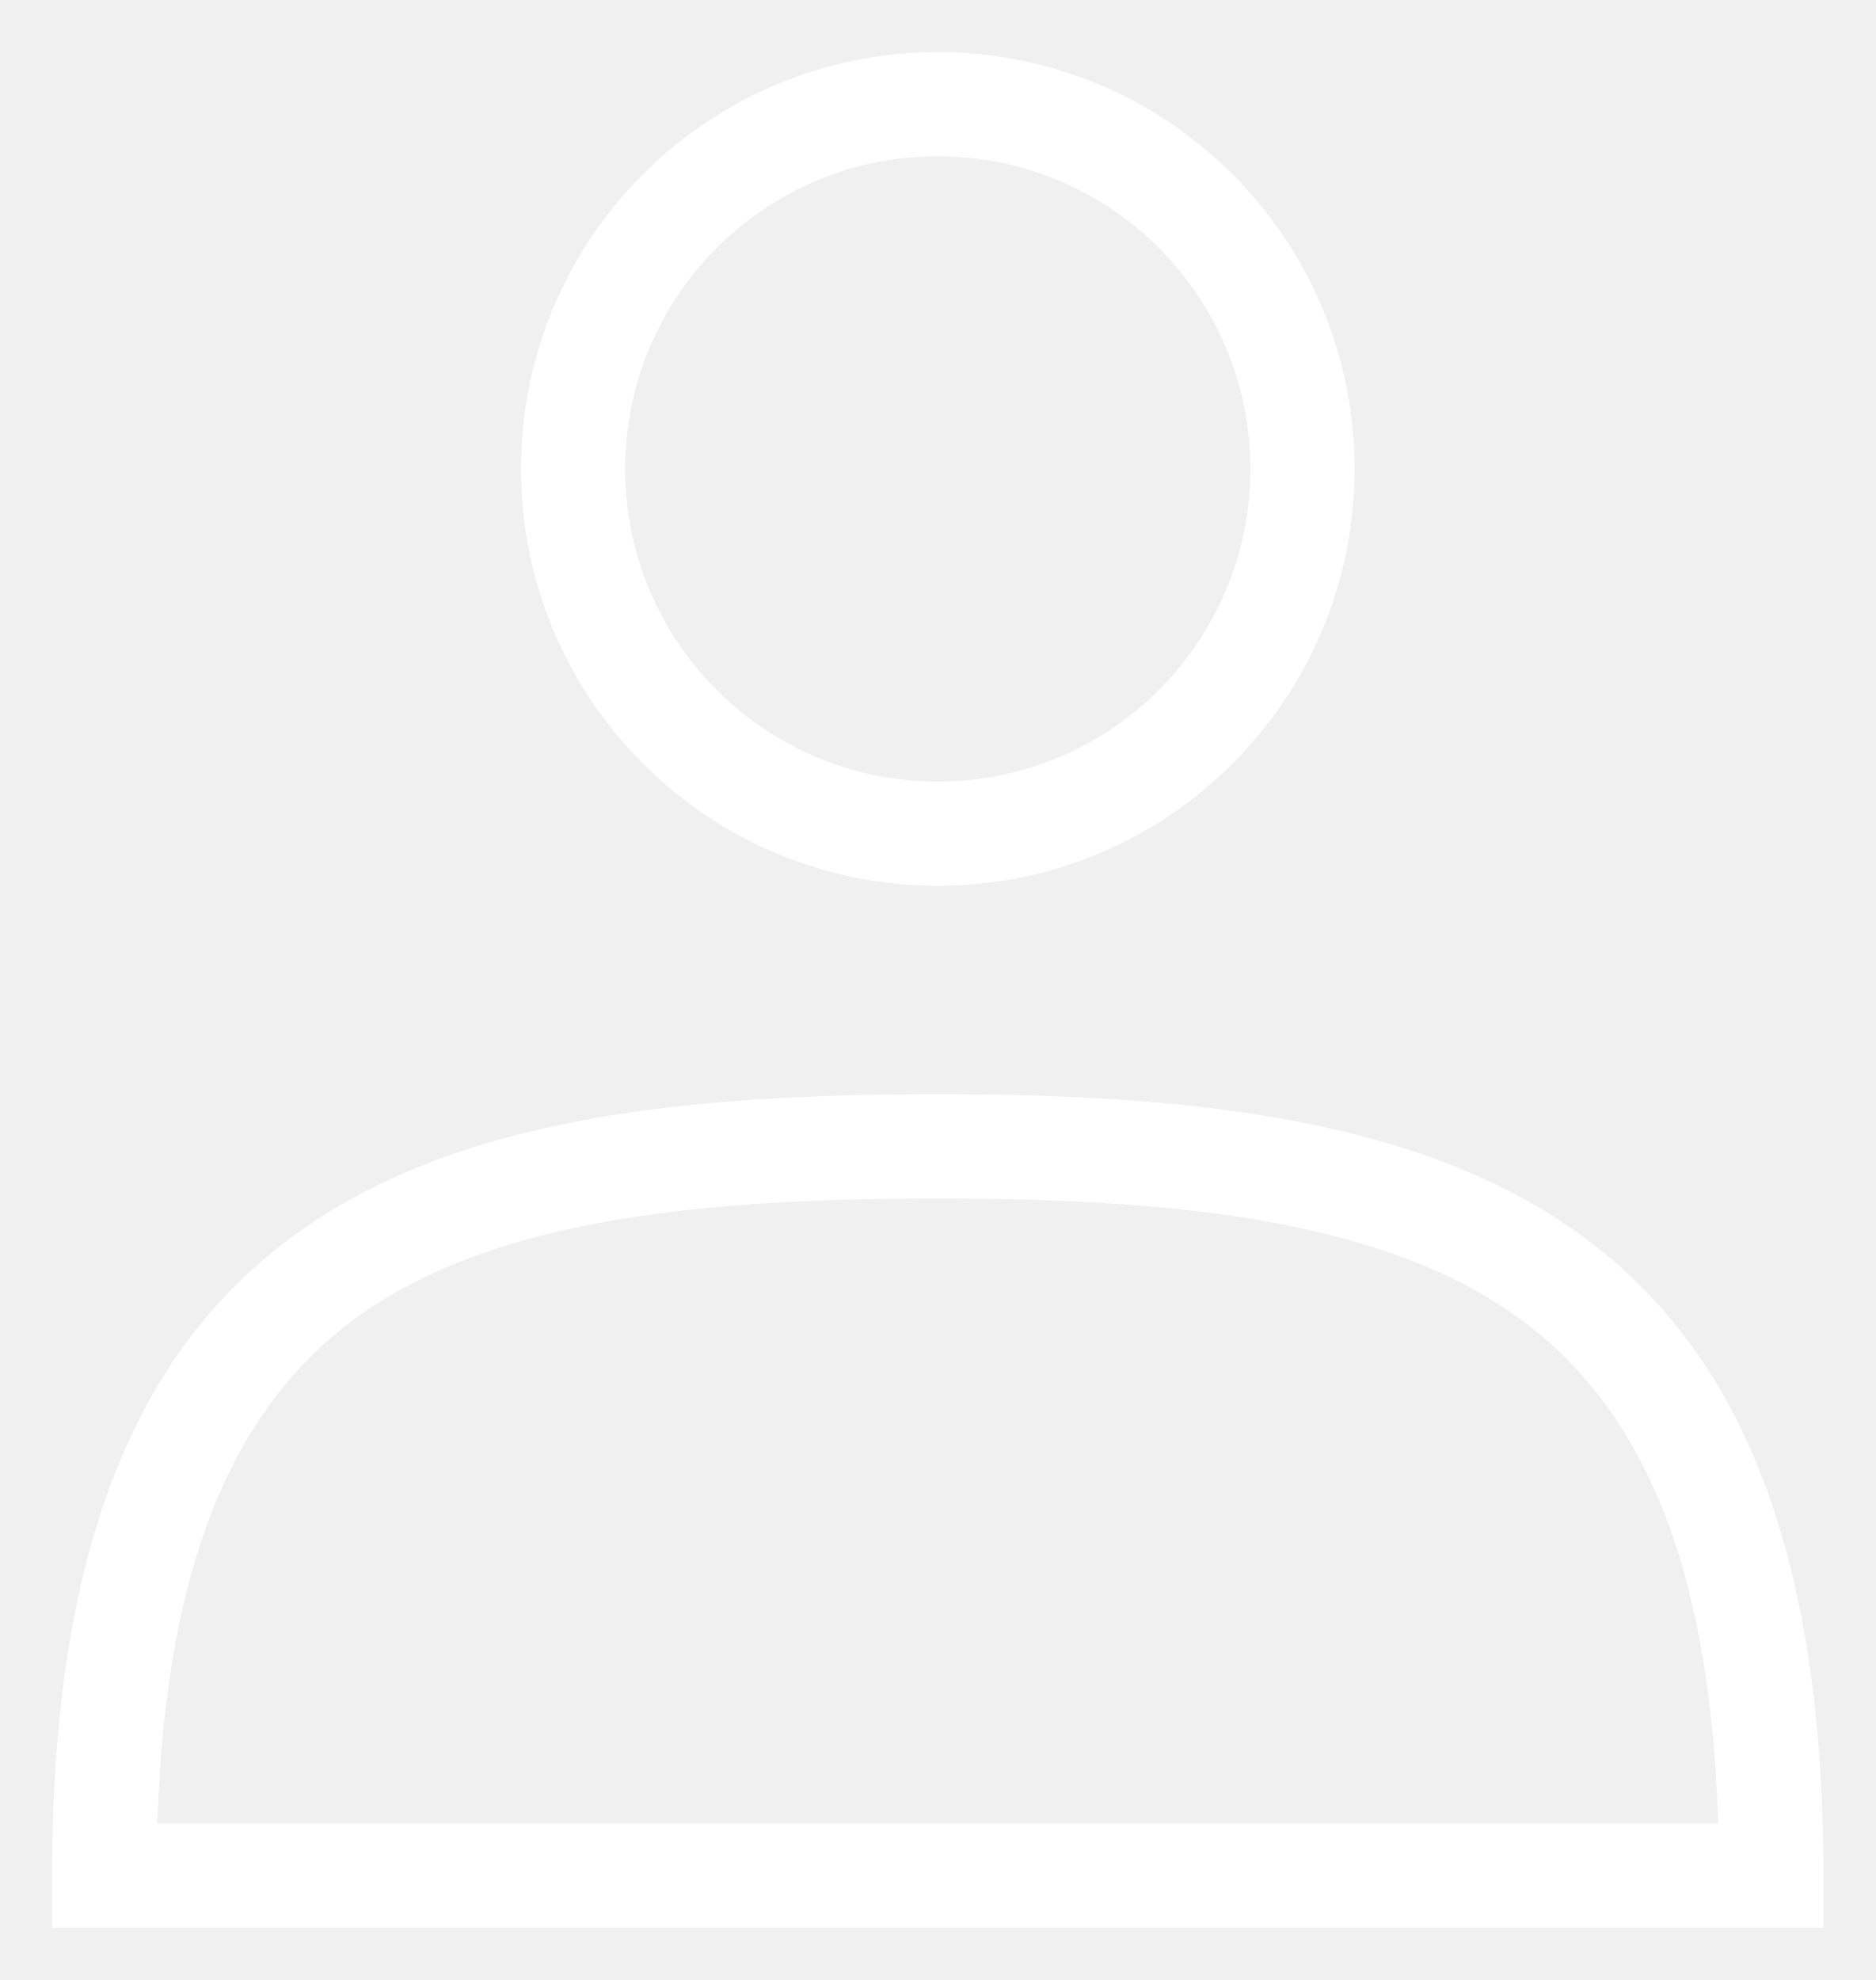
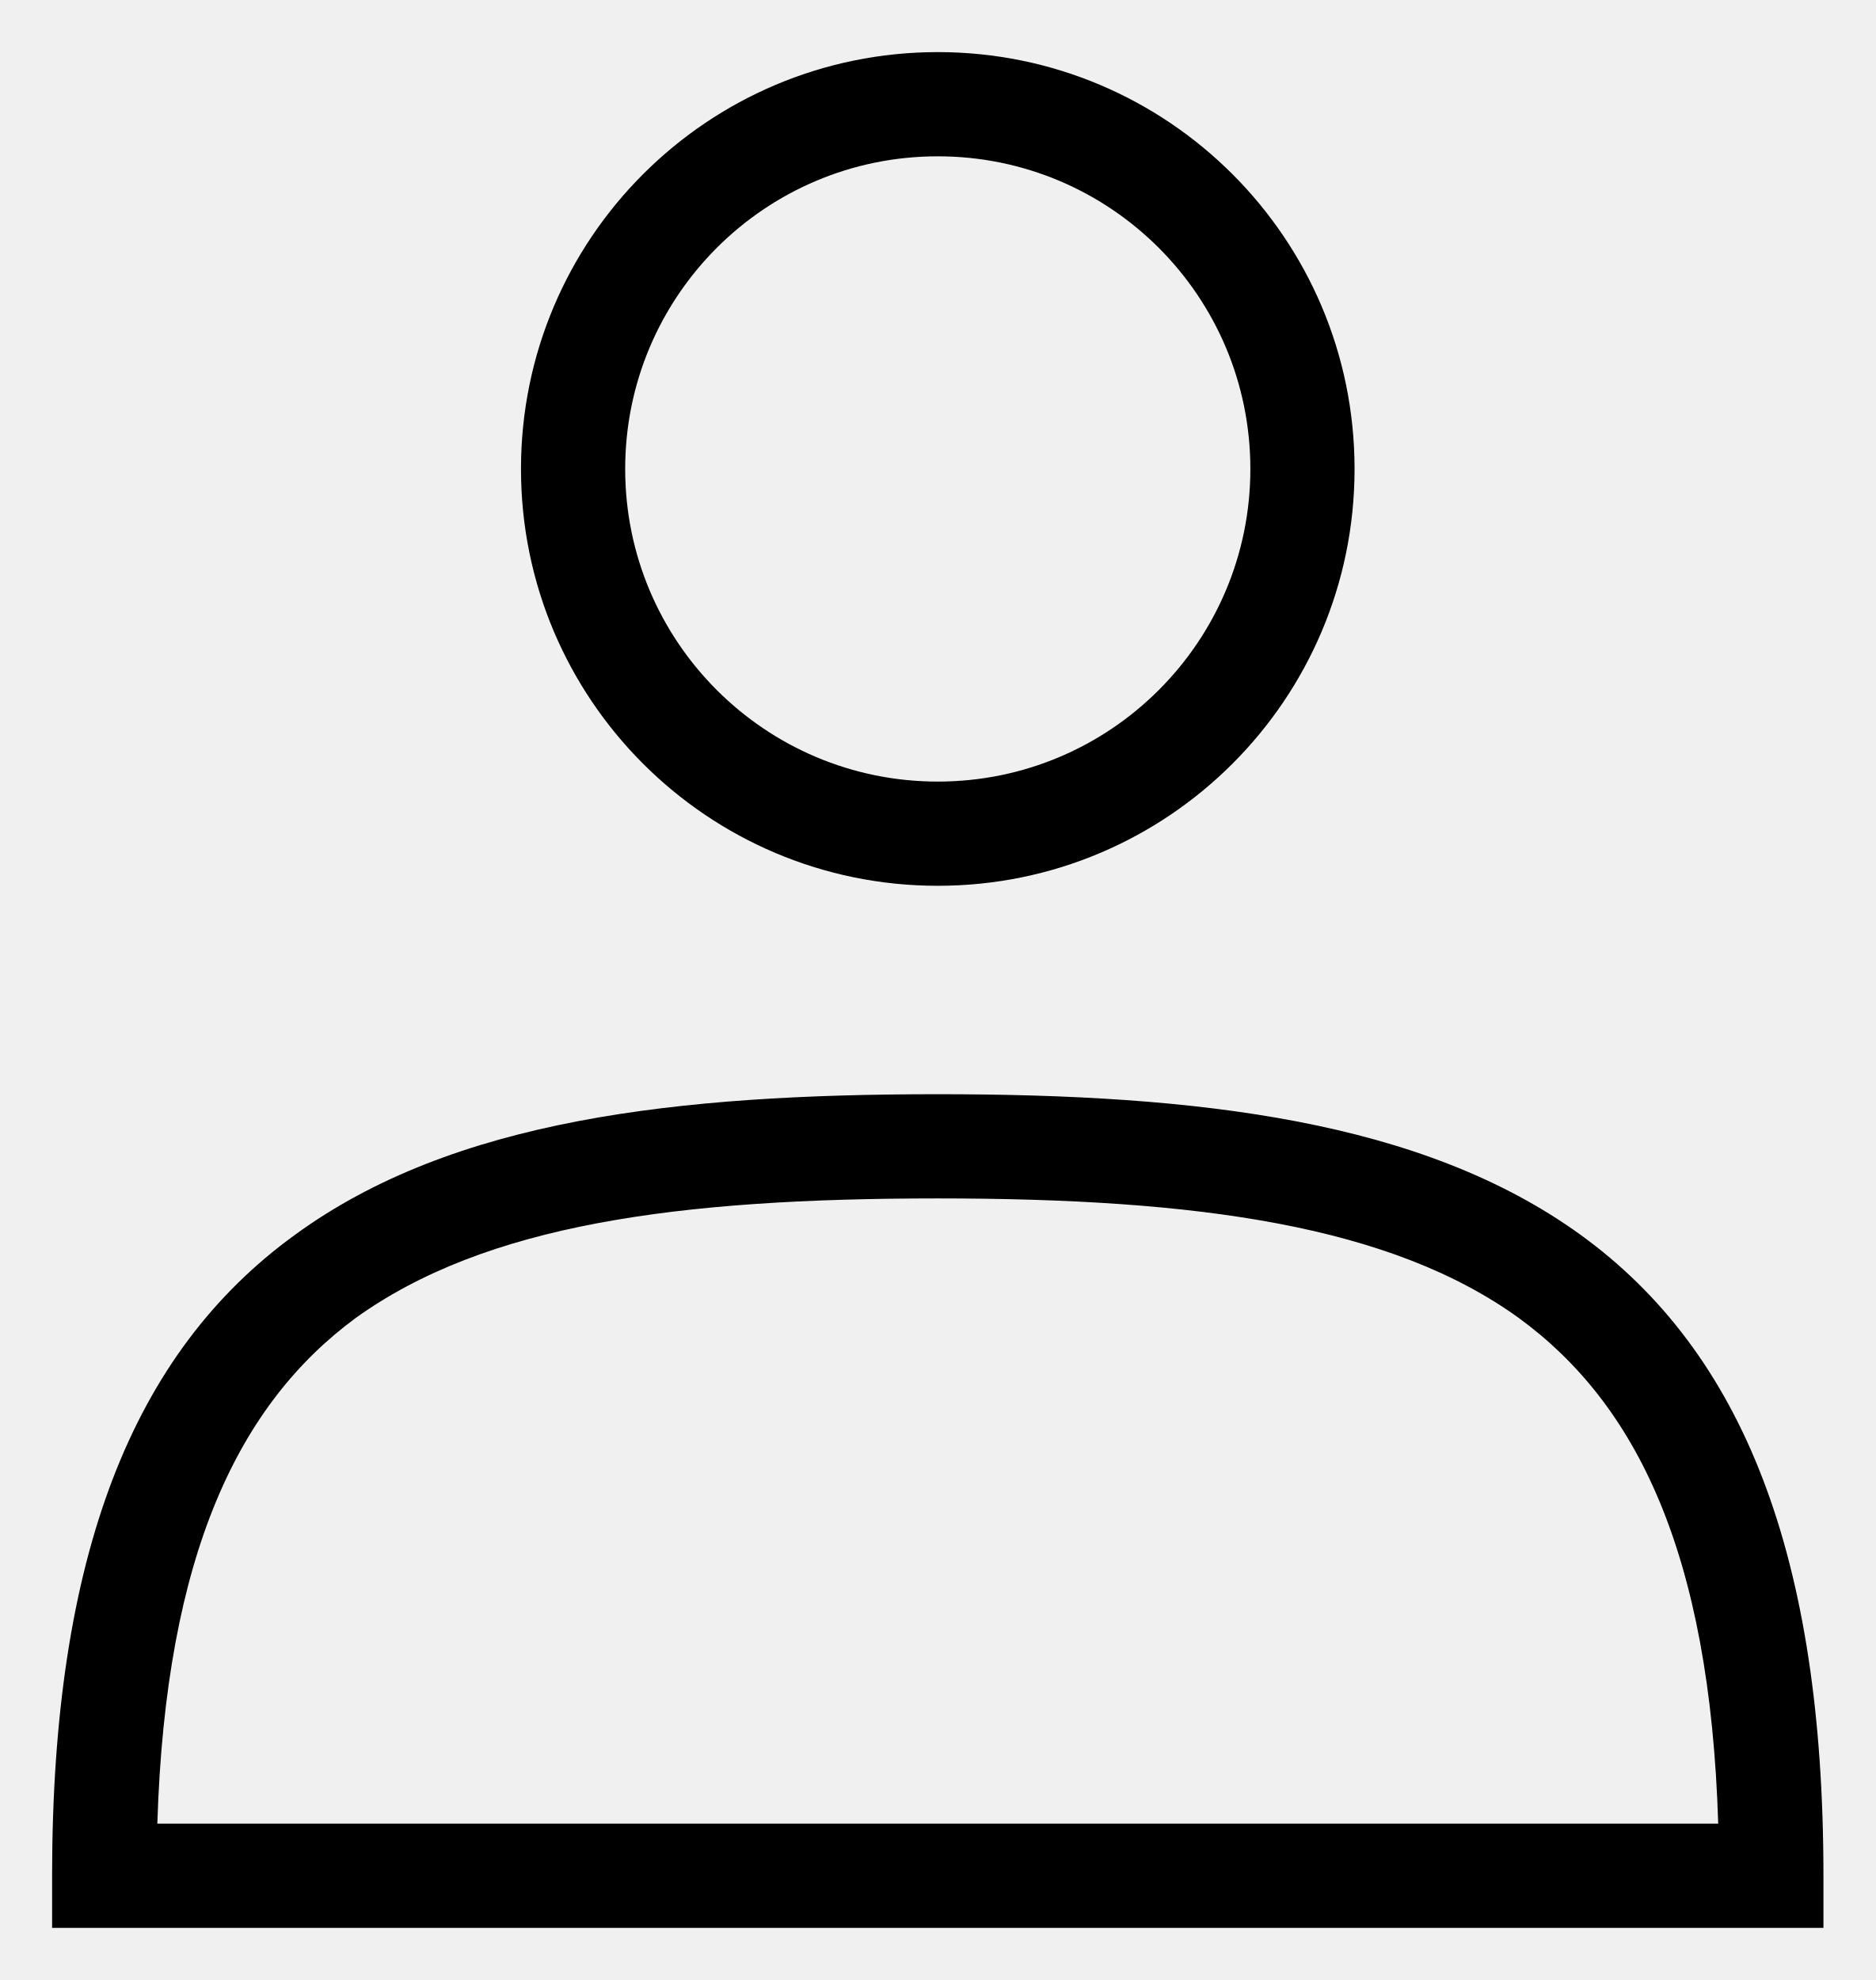
- <svg xmlns="http://www.w3.org/2000/svg" fill="white" class="icon icon-account" viewBox="0 0 18 19">
-   <path fill="white" fill-rule="evenodd" d="M6 4.5a3 3 0 1 1 6 0 3 3 0 0 1-6 0m3-4a4 4 0 1 0 0 8 4 4 0 0 0 0-8m5.58 12.15c1.12.82 1.83 2.24 1.91 4.85H1.51c.08-2.6.79-4.03 1.9-4.85C4.66 11.75 6.5 11.5 9 11.5s4.35.26 5.58 1.15M9 10.5c-2.5 0-4.65.24-6.17 1.35C1.27 12.98.5 14.93.5 18v.5h17V18c0-3.07-.77-5.02-2.33-6.15-1.52-1.1-3.67-1.35-6.17-1.35" clip-rule="evenodd" />
+ <svg xmlns="http://www.w3.org/2000/svg" fill="currentColor" class="icon icon-account" viewBox="0 0 18 19">
+   <path fill="currentColor" fill-rule="evenodd" d="M6 4.5a3 3 0 1 1 6 0 3 3 0 0 1-6 0m3-4a4 4 0 1 0 0 8 4 4 0 0 0 0-8m5.58 12.15c1.12.82 1.83 2.24 1.91 4.85H1.51c.08-2.6.79-4.03 1.9-4.85C4.66 11.75 6.5 11.5 9 11.5s4.35.26 5.58 1.15M9 10.5c-2.5 0-4.65.24-6.17 1.35C1.27 12.98.5 14.93.5 18v.5h17V18c0-3.07-.77-5.02-2.33-6.15-1.52-1.1-3.67-1.35-6.17-1.35" clip-rule="evenodd" />
</svg>
